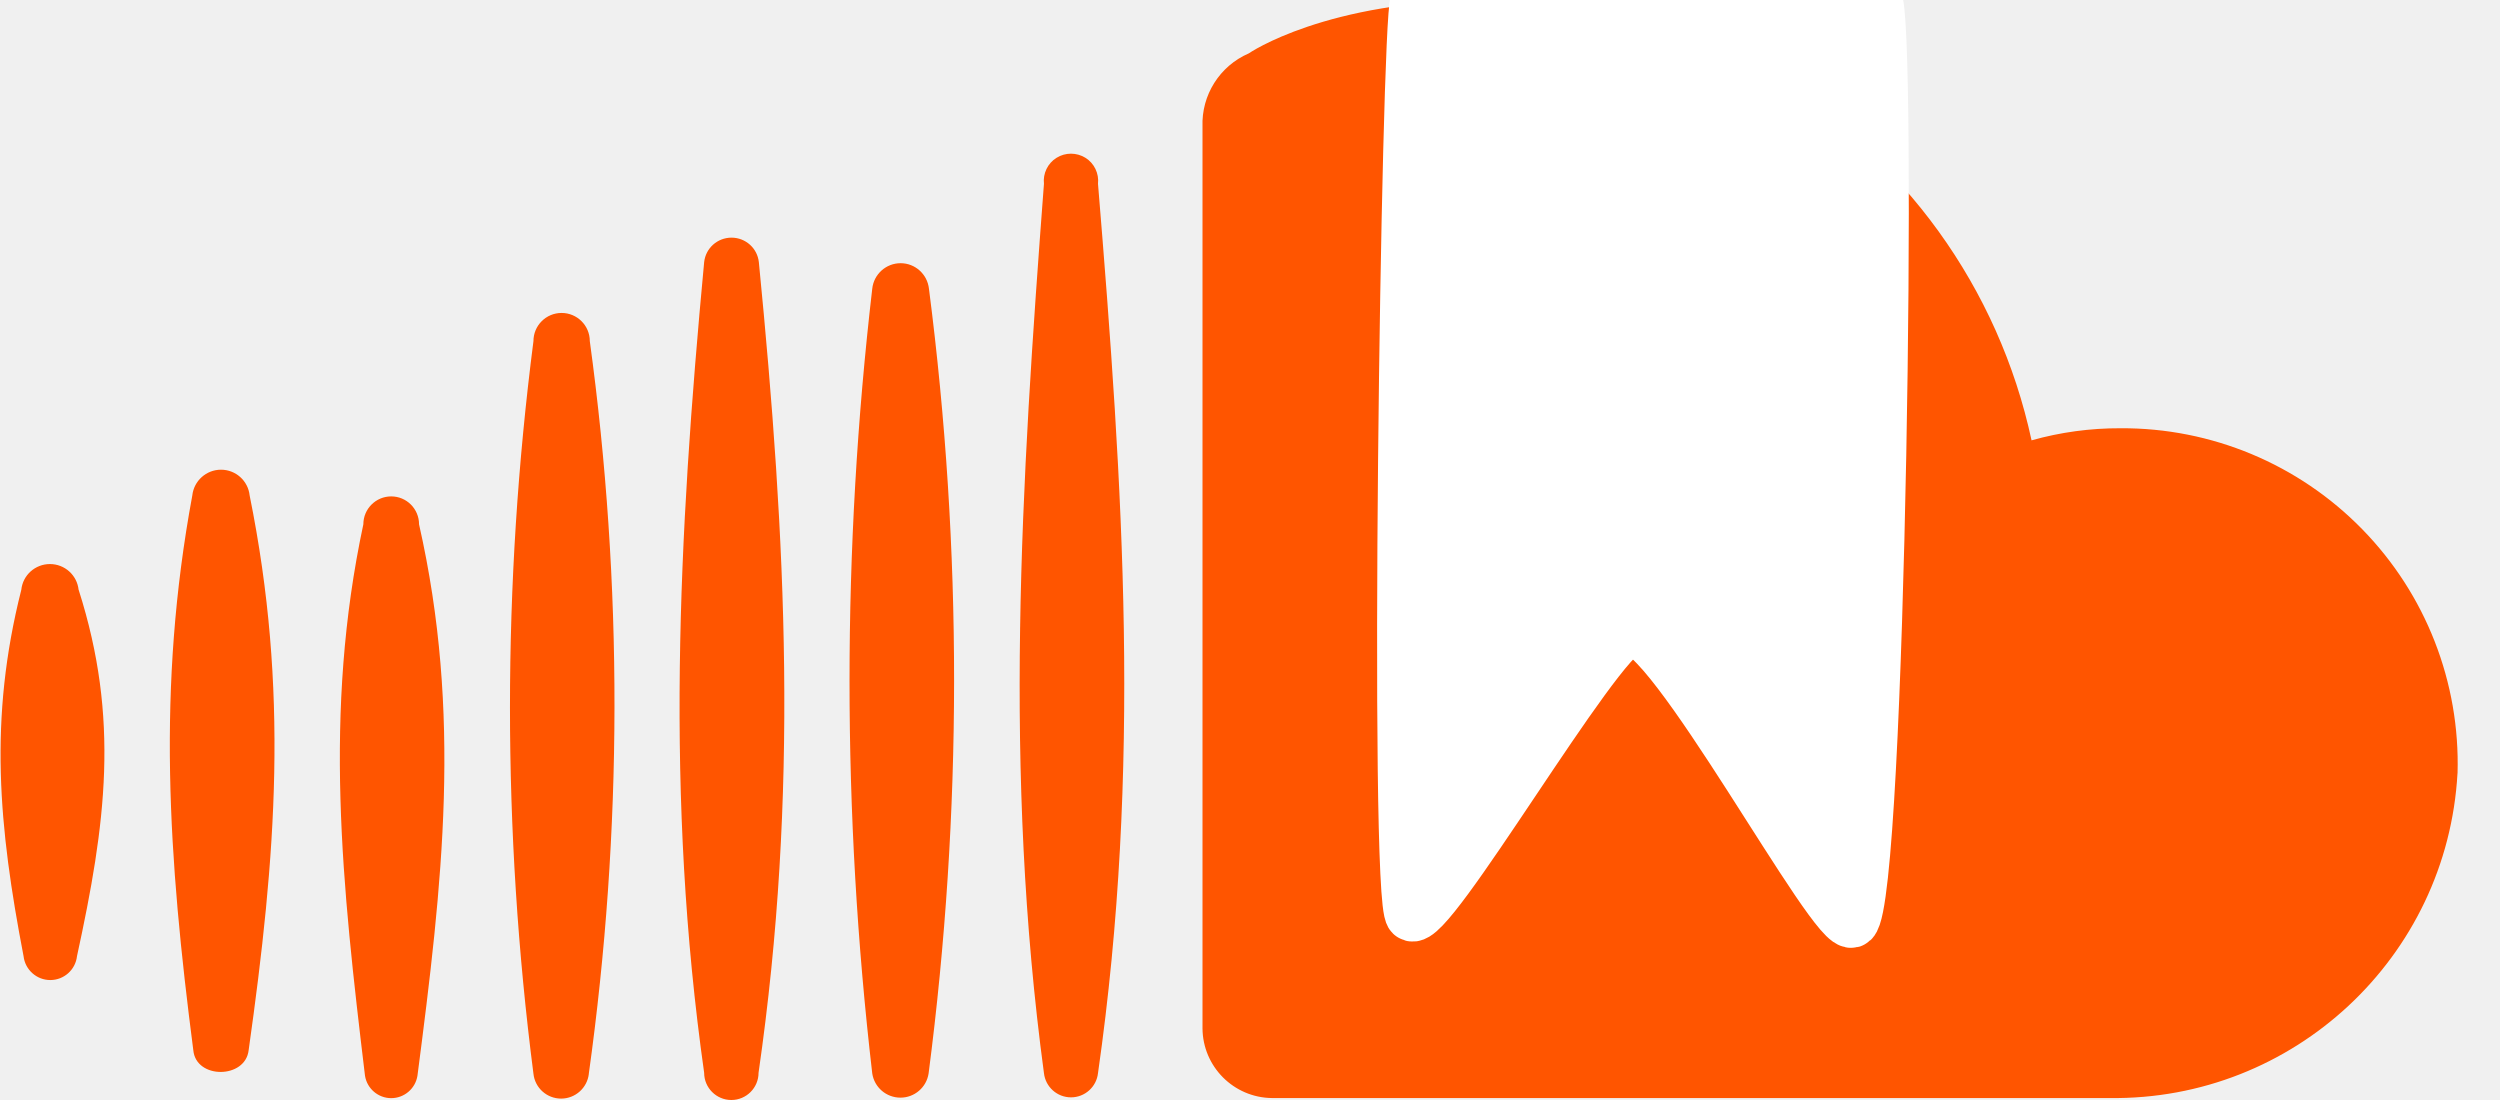
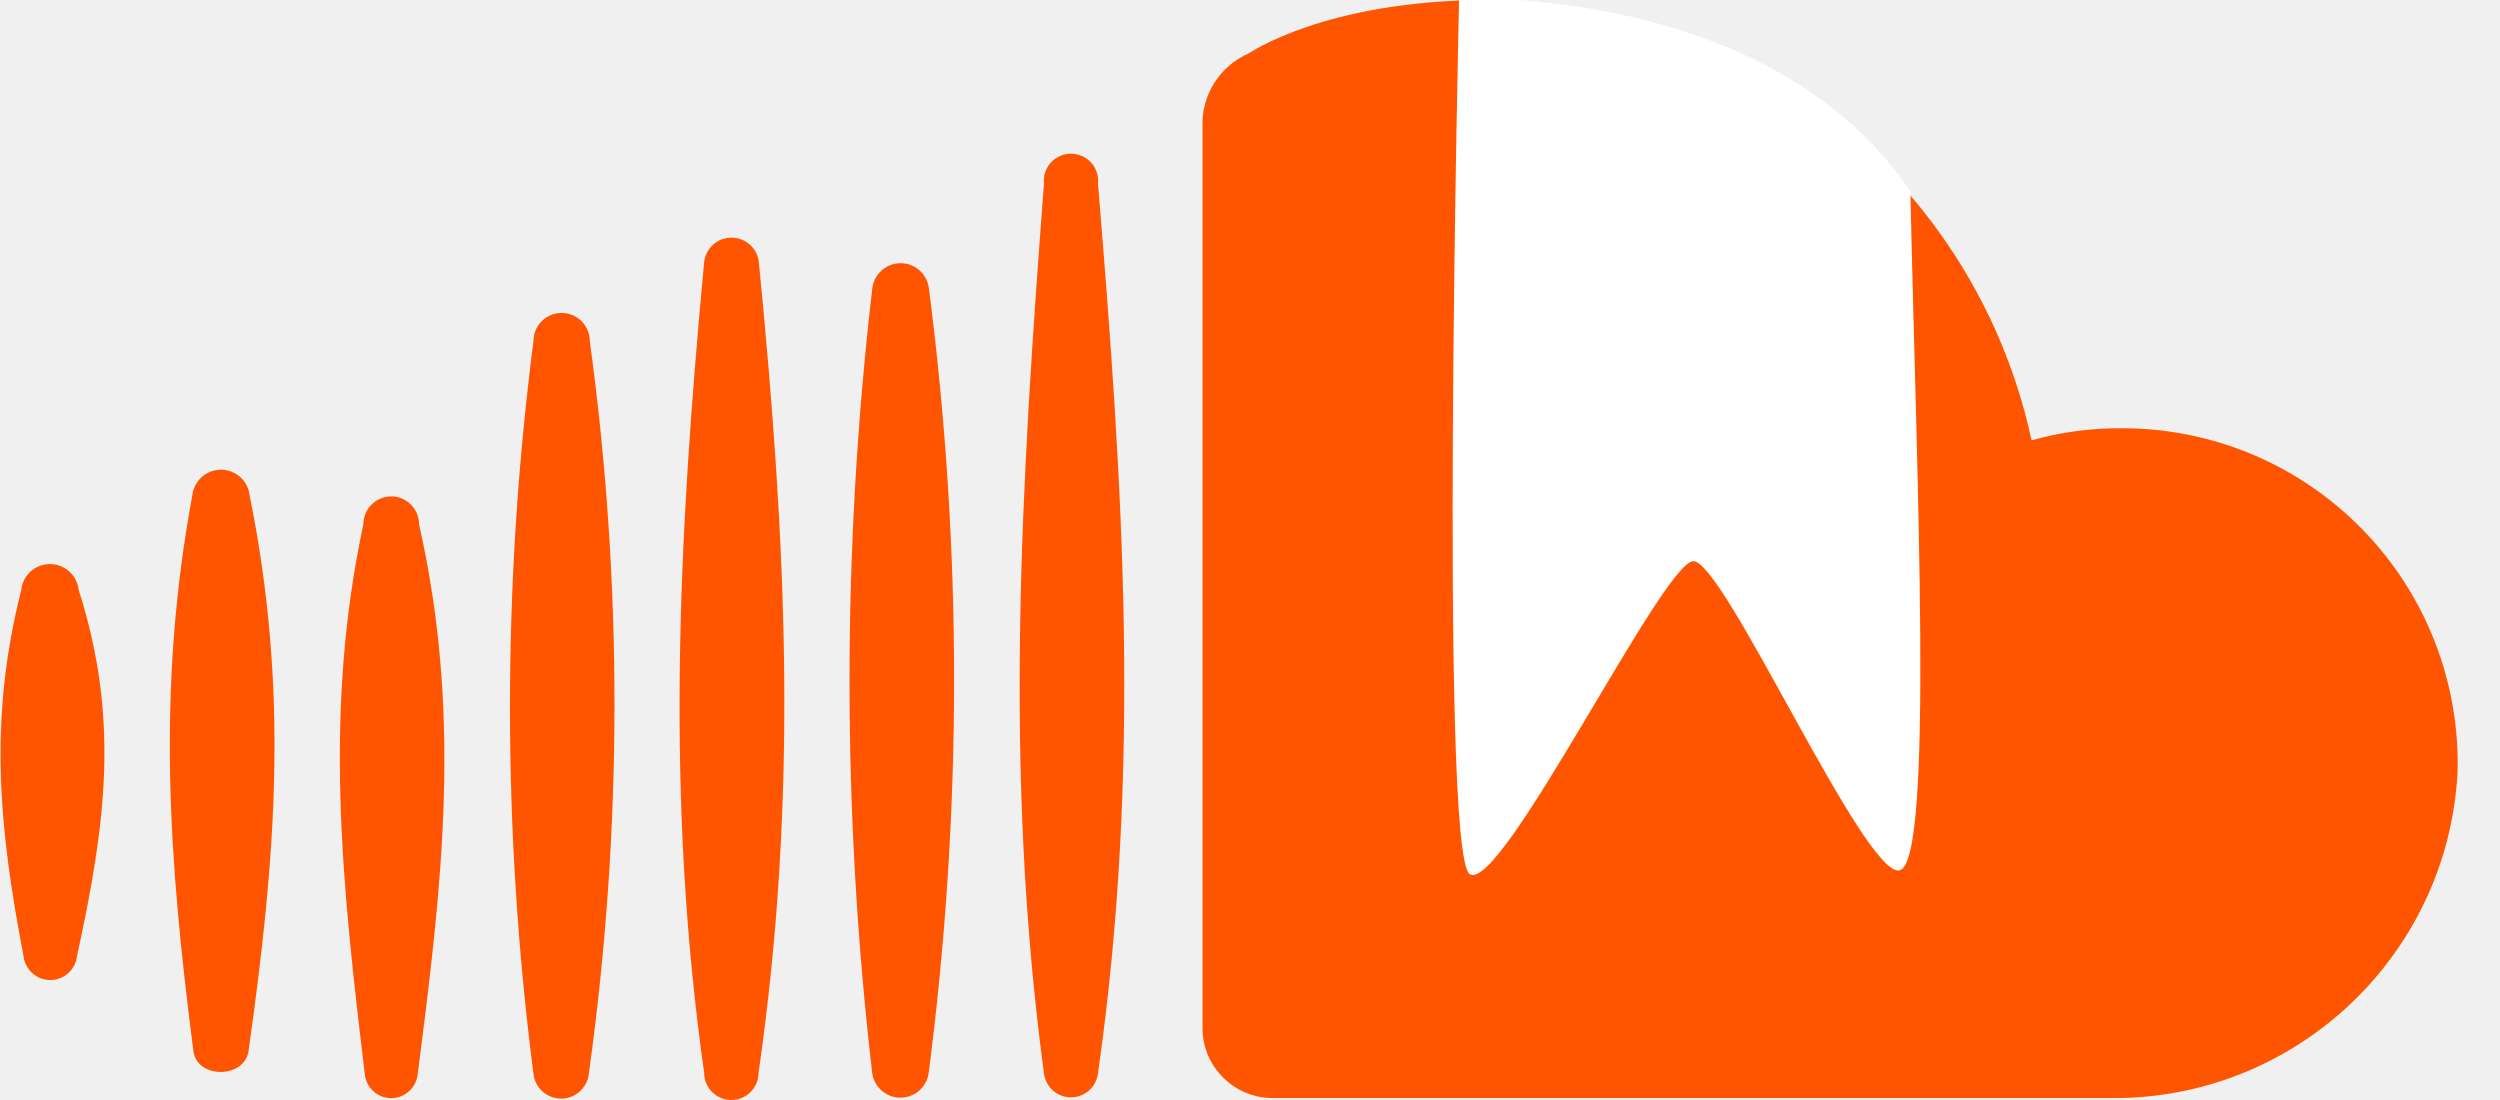
<svg xmlns="http://www.w3.org/2000/svg" width="50" height="22" viewBox="0 0 50 22" version="1.1" id="svg4">
  <defs id="defs8" />
  <path d="M149.15 27.466c-.206 3.682-3.279 6.546-6.966 6.495H125.44c-.767-.008-1.386-.63-1.39-1.396V14.536c-.024-.633.343-1.216.925-1.468 0 0 1.54-1.068 4.784-1.068 1.982-.002 3.927.532 5.63 1.547 2.686 1.58 4.587 4.214 5.242 7.26.578-.163 1.176-.244 1.776-.242 1.82-.011 3.565.717 4.837 2.019 1.272 1.301 1.96 3.063 1.907 4.882zm-27.19-11.79c.505 6.115.872 11.692 0 17.787-.03.275-.263.484-.54.484-.278 0-.51-.209-.541-.484-.813-6.043-.459-11.725 0-17.787-.023-.207.075-.41.252-.52.176-.11.4-.11.578 0 .176.11.274.313.251.52zm-3.388 17.793c-.042.279-.282.484-.563.484-.282 0-.522-.205-.564-.484-.606-5.214-.606-10.481 0-15.695.031-.29.276-.51.567-.51.291 0 .535.22.567.51.673 5.21.67 10.485-.007 15.695zm-3.395-16.226c.55 5.603.8 10.623-.006 16.213 0 .3-.244.544-.544.544-.3 0-.544-.244-.544-.544-.78-5.518-.518-10.682 0-16.213.03-.28.266-.49.547-.49s.517.21.547.49zm-3.4 16.233c-.032.282-.27.496-.555.496-.284 0-.523-.214-.553-.496-.626-4.865-.626-9.79 0-14.654 0-.311.252-.563.563-.563.311 0 .564.252.564.563.665 4.862.658 9.793-.02 14.654zm-3.396-10.99c.859 3.8.472 7.156-.032 11.029-.041.258-.264.448-.525.448-.26 0-.483-.19-.524-.448-.459-3.82-.839-7.255-.033-11.03 0-.307.25-.557.557-.557.308 0 .557.25.557.558zm-3.388-.577c.787 3.893.531 7.189-.02 11.095-.065.577-1.054.583-1.107 0-.498-3.847-.734-7.242-.02-11.095.032-.293.28-.515.574-.515.295 0 .542.222.573.515zm-3.42 1.887c.825 2.582.543 4.68-.033 7.327-.03.272-.26.478-.534.478s-.504-.206-.535-.478c-.498-2.595-.7-4.738-.045-7.327.03-.293.278-.515.573-.515.295 0 .542.222.573.515z" transform="translate(-100 -12)" fill-rule="evenodd" fill="#F50" id="path2" />
-   <path style="fill:#ffffff;stroke:#ffffff;stroke-width:1.035px;stroke-linecap:butt;stroke-linejoin:miter;stroke-opacity:1" d="M 28.32,0.037 C 28.139,0.467 27.891,17.992 28.222,18.302 c 0.331,0.31 3.7,-5.525 4.368,-5.712 0.768,-0.215 4.14,6.141 4.463,5.84 0.551,-0.513 0.772,-18.218 0.47,-18.433 -0.354,-0.252 -9.03,-0.37 -9.202,0.04 z" id="path817" />
+   <path style="fill:#ffffff;stroke:none;stroke-width:1px;stroke-linecap:butt;stroke-linejoin:miter;stroke-opacity:1" d="m 29.182,-0.028 c 0,0 6.227,-0.301 9.026,3.855 0.121,5.715 0.477,13.429 -0.218,13.58 -0.696,0.151 -3.513,-6.201 -4.124,-6.184 -0.611,0.017 -3.866,6.696 -4.475,6.256 C 28.781,17.04 29.182,-0.028 29.182,-0.028 Z" id="path833" />
</svg>
